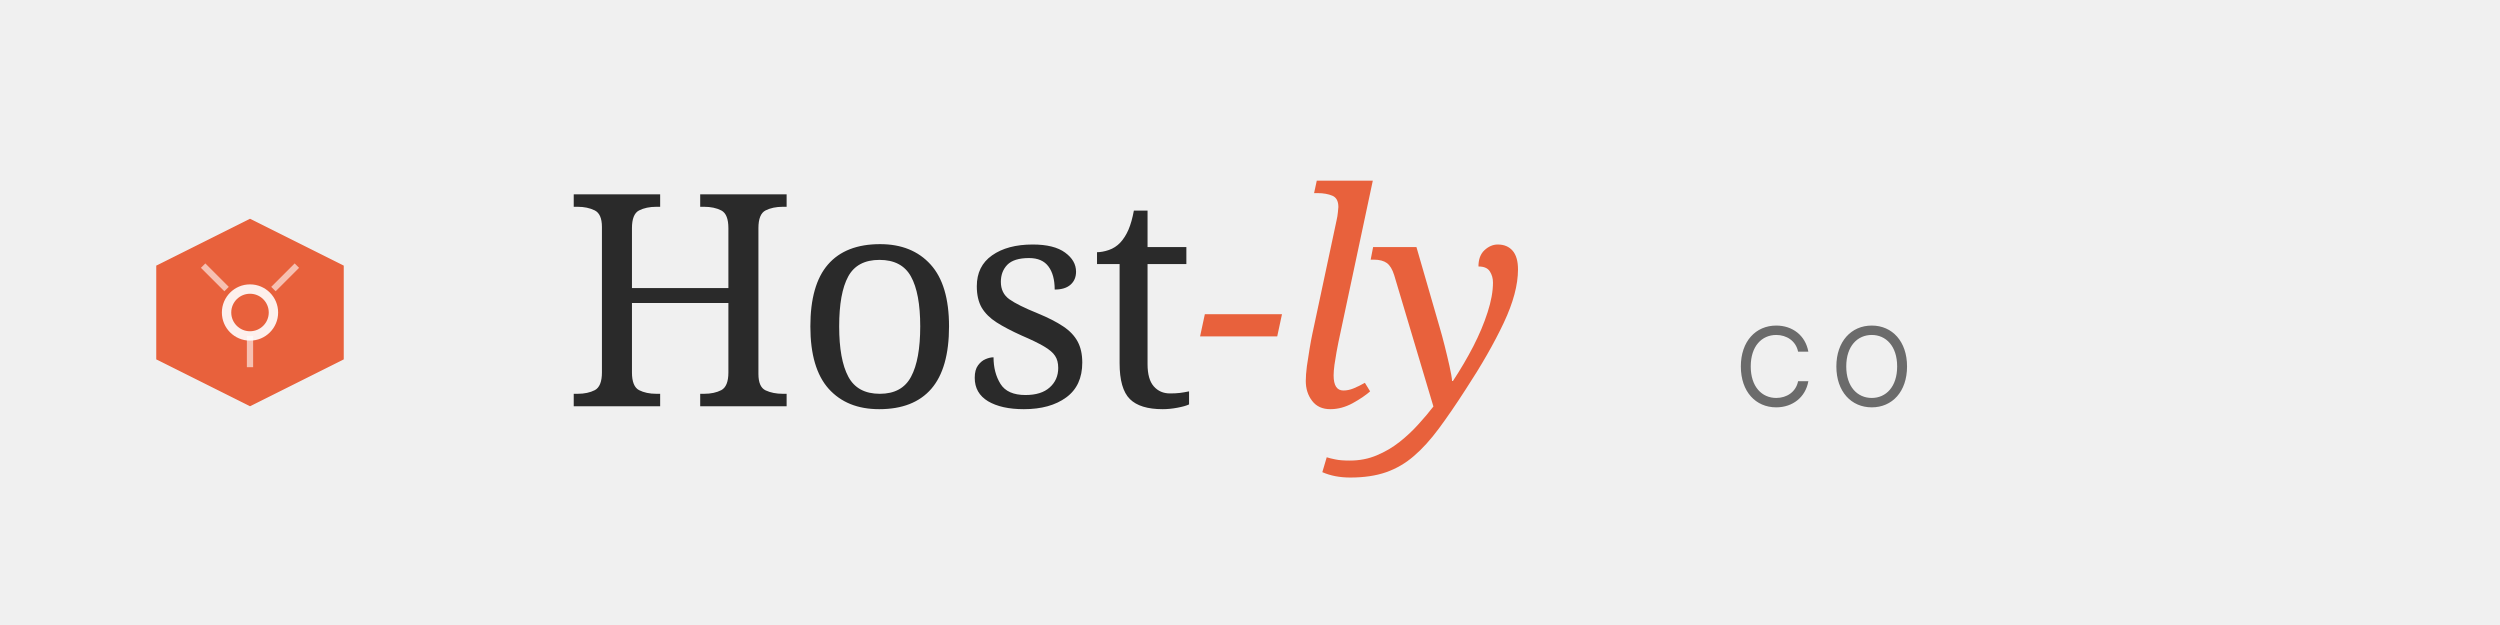
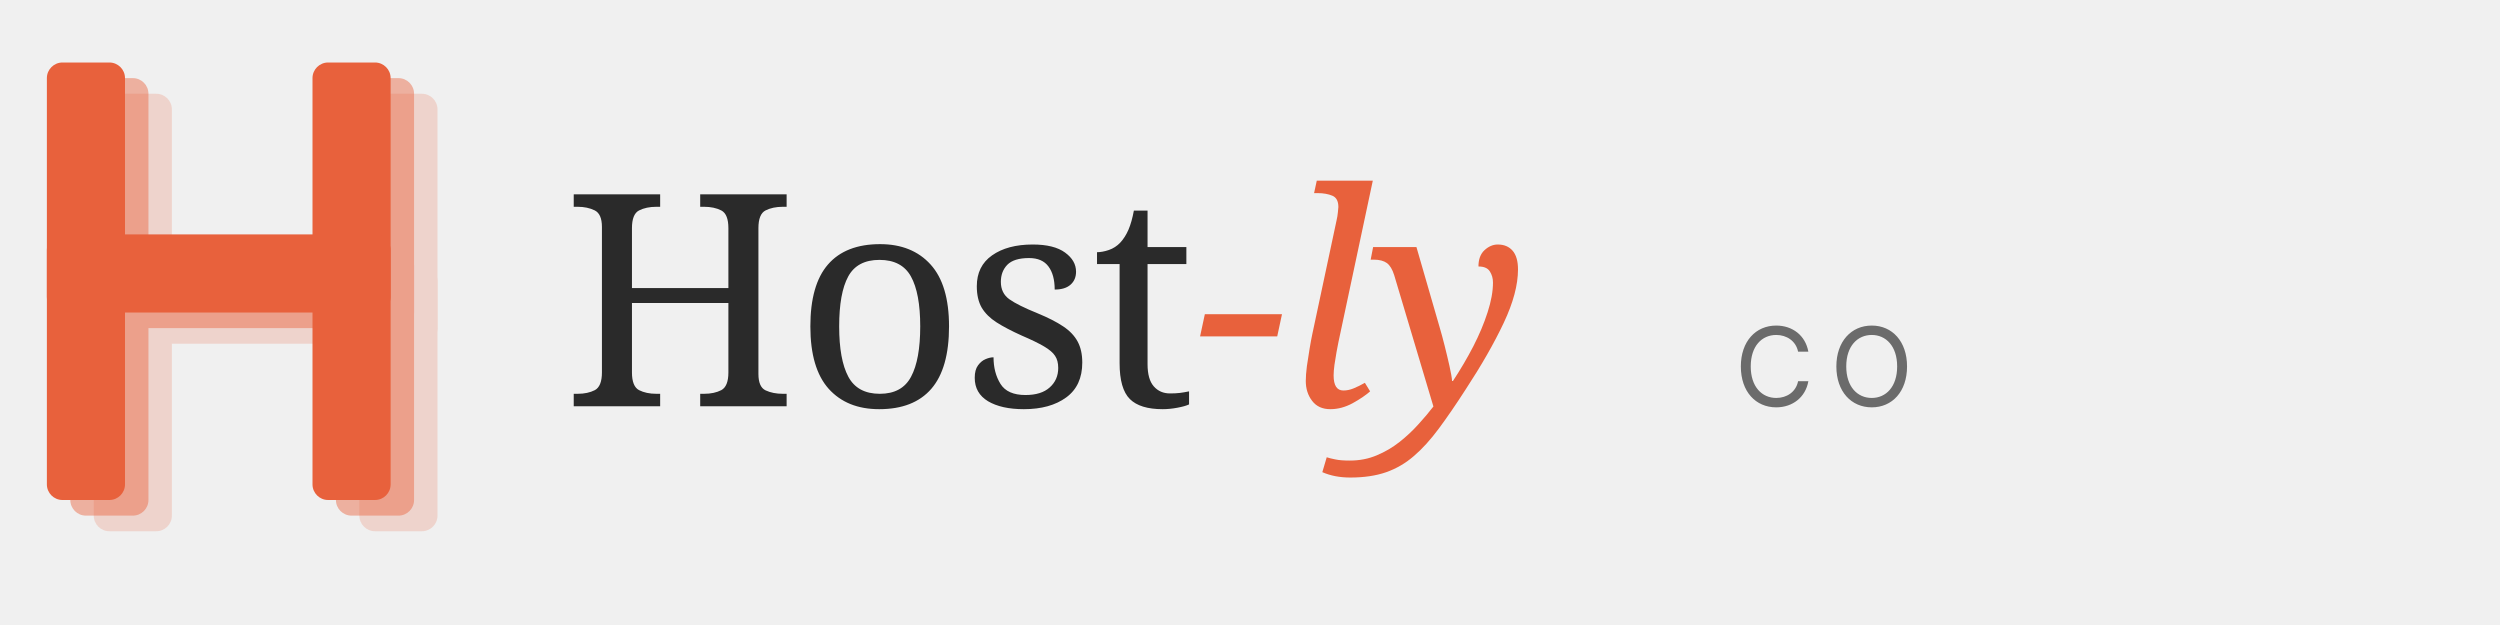
<svg xmlns="http://www.w3.org/2000/svg" viewBox="0 0 320 80" fill="none">
-   <g transform="translate(0, 8)">
-     <path d="M32 20 L44 26 L44 38 L32 44 L20 38 L20 26 Z" fill="#E8613C" />
-     <circle cx="32" cy="32" r="3" fill="none" stroke="#fff" stroke-width="1.2" opacity="0.9" />
-     <line x1="29" y1="29" x2="26" y2="26" stroke="#fff" stroke-width="0.8" opacity="0.6" />
-     <line x1="35" y1="29" x2="38" y2="26" stroke="#fff" stroke-width="0.8" opacity="0.6" />
-     <line x1="32" y1="35" x2="32" y2="39" stroke="#fff" stroke-width="0.8" opacity="0.6" />
+   <g transform="translate(6, 8)">
+     <g opacity="0.2">
+       <rect x="6" y="4" width="10" height="56" rx="2" fill="#E8613C" />
+       <rect x="40" y="4" width="10" height="56" rx="2" fill="#E8613C" />
+       <rect x="6" y="26" width="44" height="10" rx="2" fill="#E8613C" />
+     </g>
+     <g opacity="0.45">
+       <rect x="3" y="2" width="10" height="56" rx="2" fill="#E8613C" />
+       <rect x="37" y="2" width="10" height="56" rx="2" fill="#E8613C" />
+       <rect x="3" y="24" width="44" height="10" rx="2" fill="#E8613C" />
+     </g>
+     <g>
+       <rect x="0" y="0" width="10" height="56" rx="2" fill="#E8613C" />
+       <rect x="34" y="0" width="10" height="56" rx="2" fill="#E8613C" />
+       <rect x="0" y="22" width="44" height="10" rx="2" fill="#E8613C" />
+     </g>
  </g>
  <text x="72" y="52" font-family="'EB Garamond', 'Georgia', serif" font-size="38" font-weight="500" letter-spacing="-0.5" fill="#2A2A2A">
    Host<tspan fill="#E8613C" font-style="italic">-ly</tspan>
  </text>
  <text x="222" y="52" font-family="'Inter', 'Helvetica Neue', sans-serif" font-size="14" font-weight="400" letter-spacing="2" fill="#6B6B6B">
    CO
  </text>
</svg>
